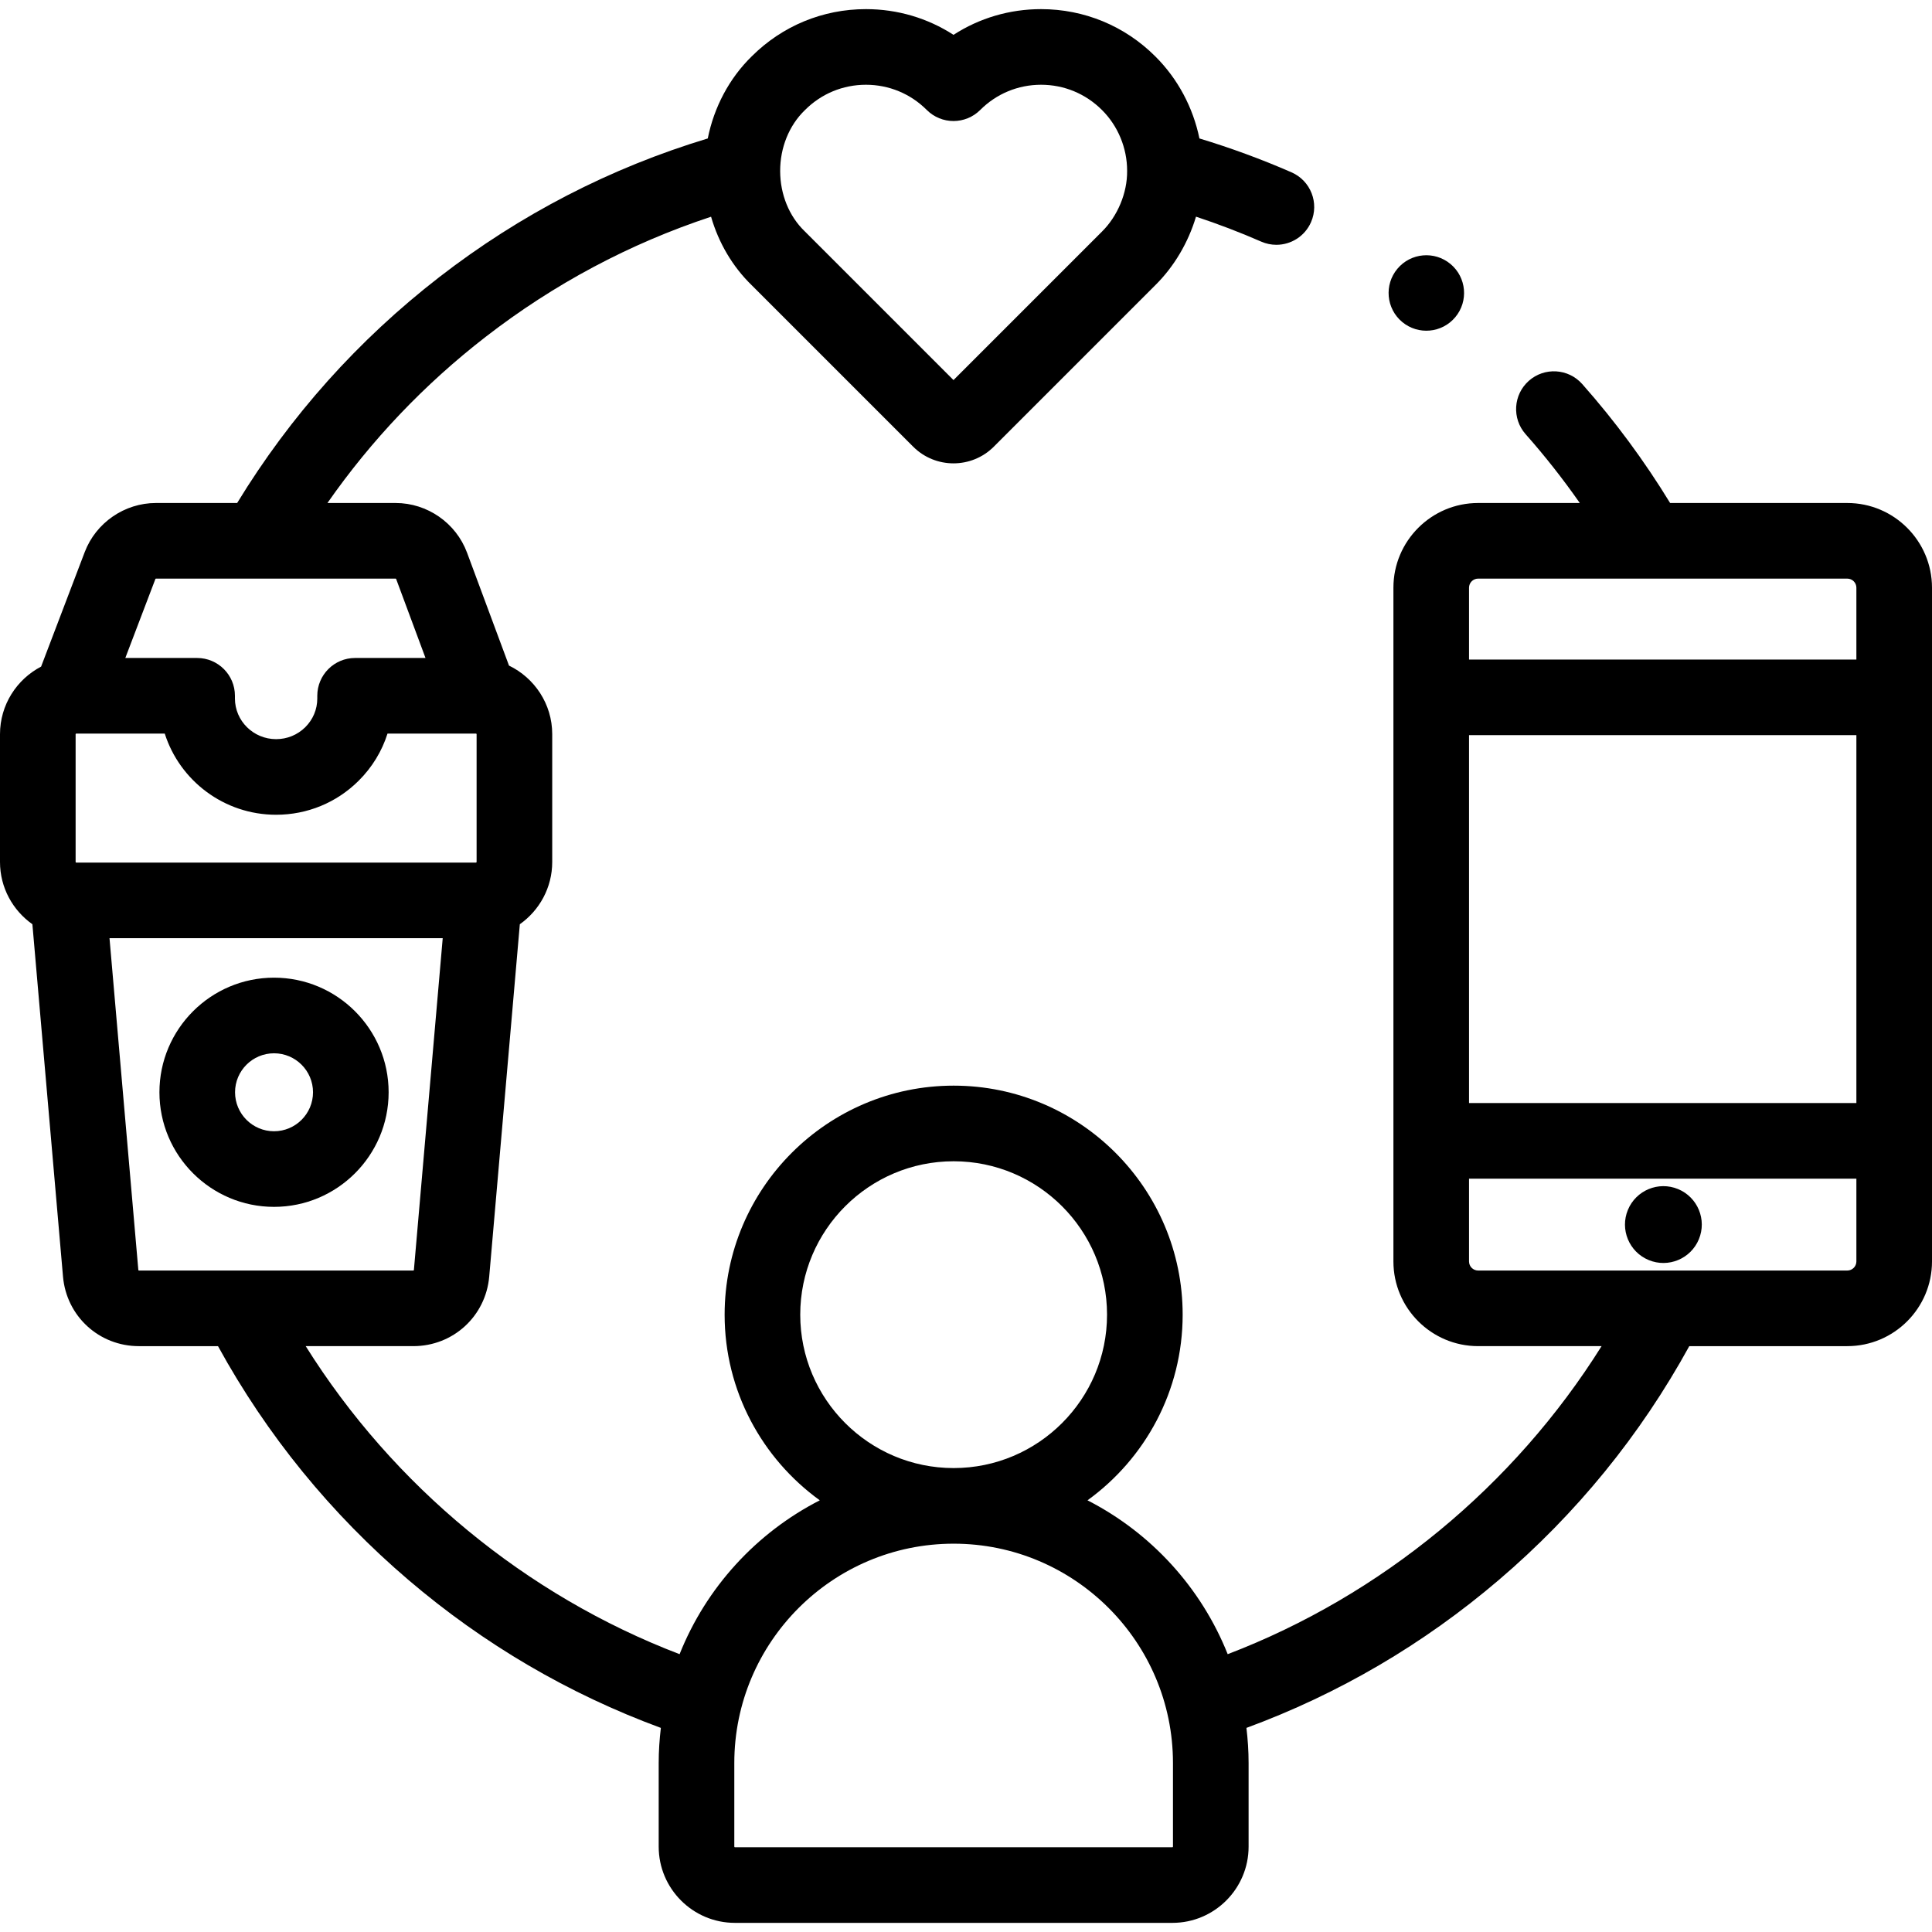
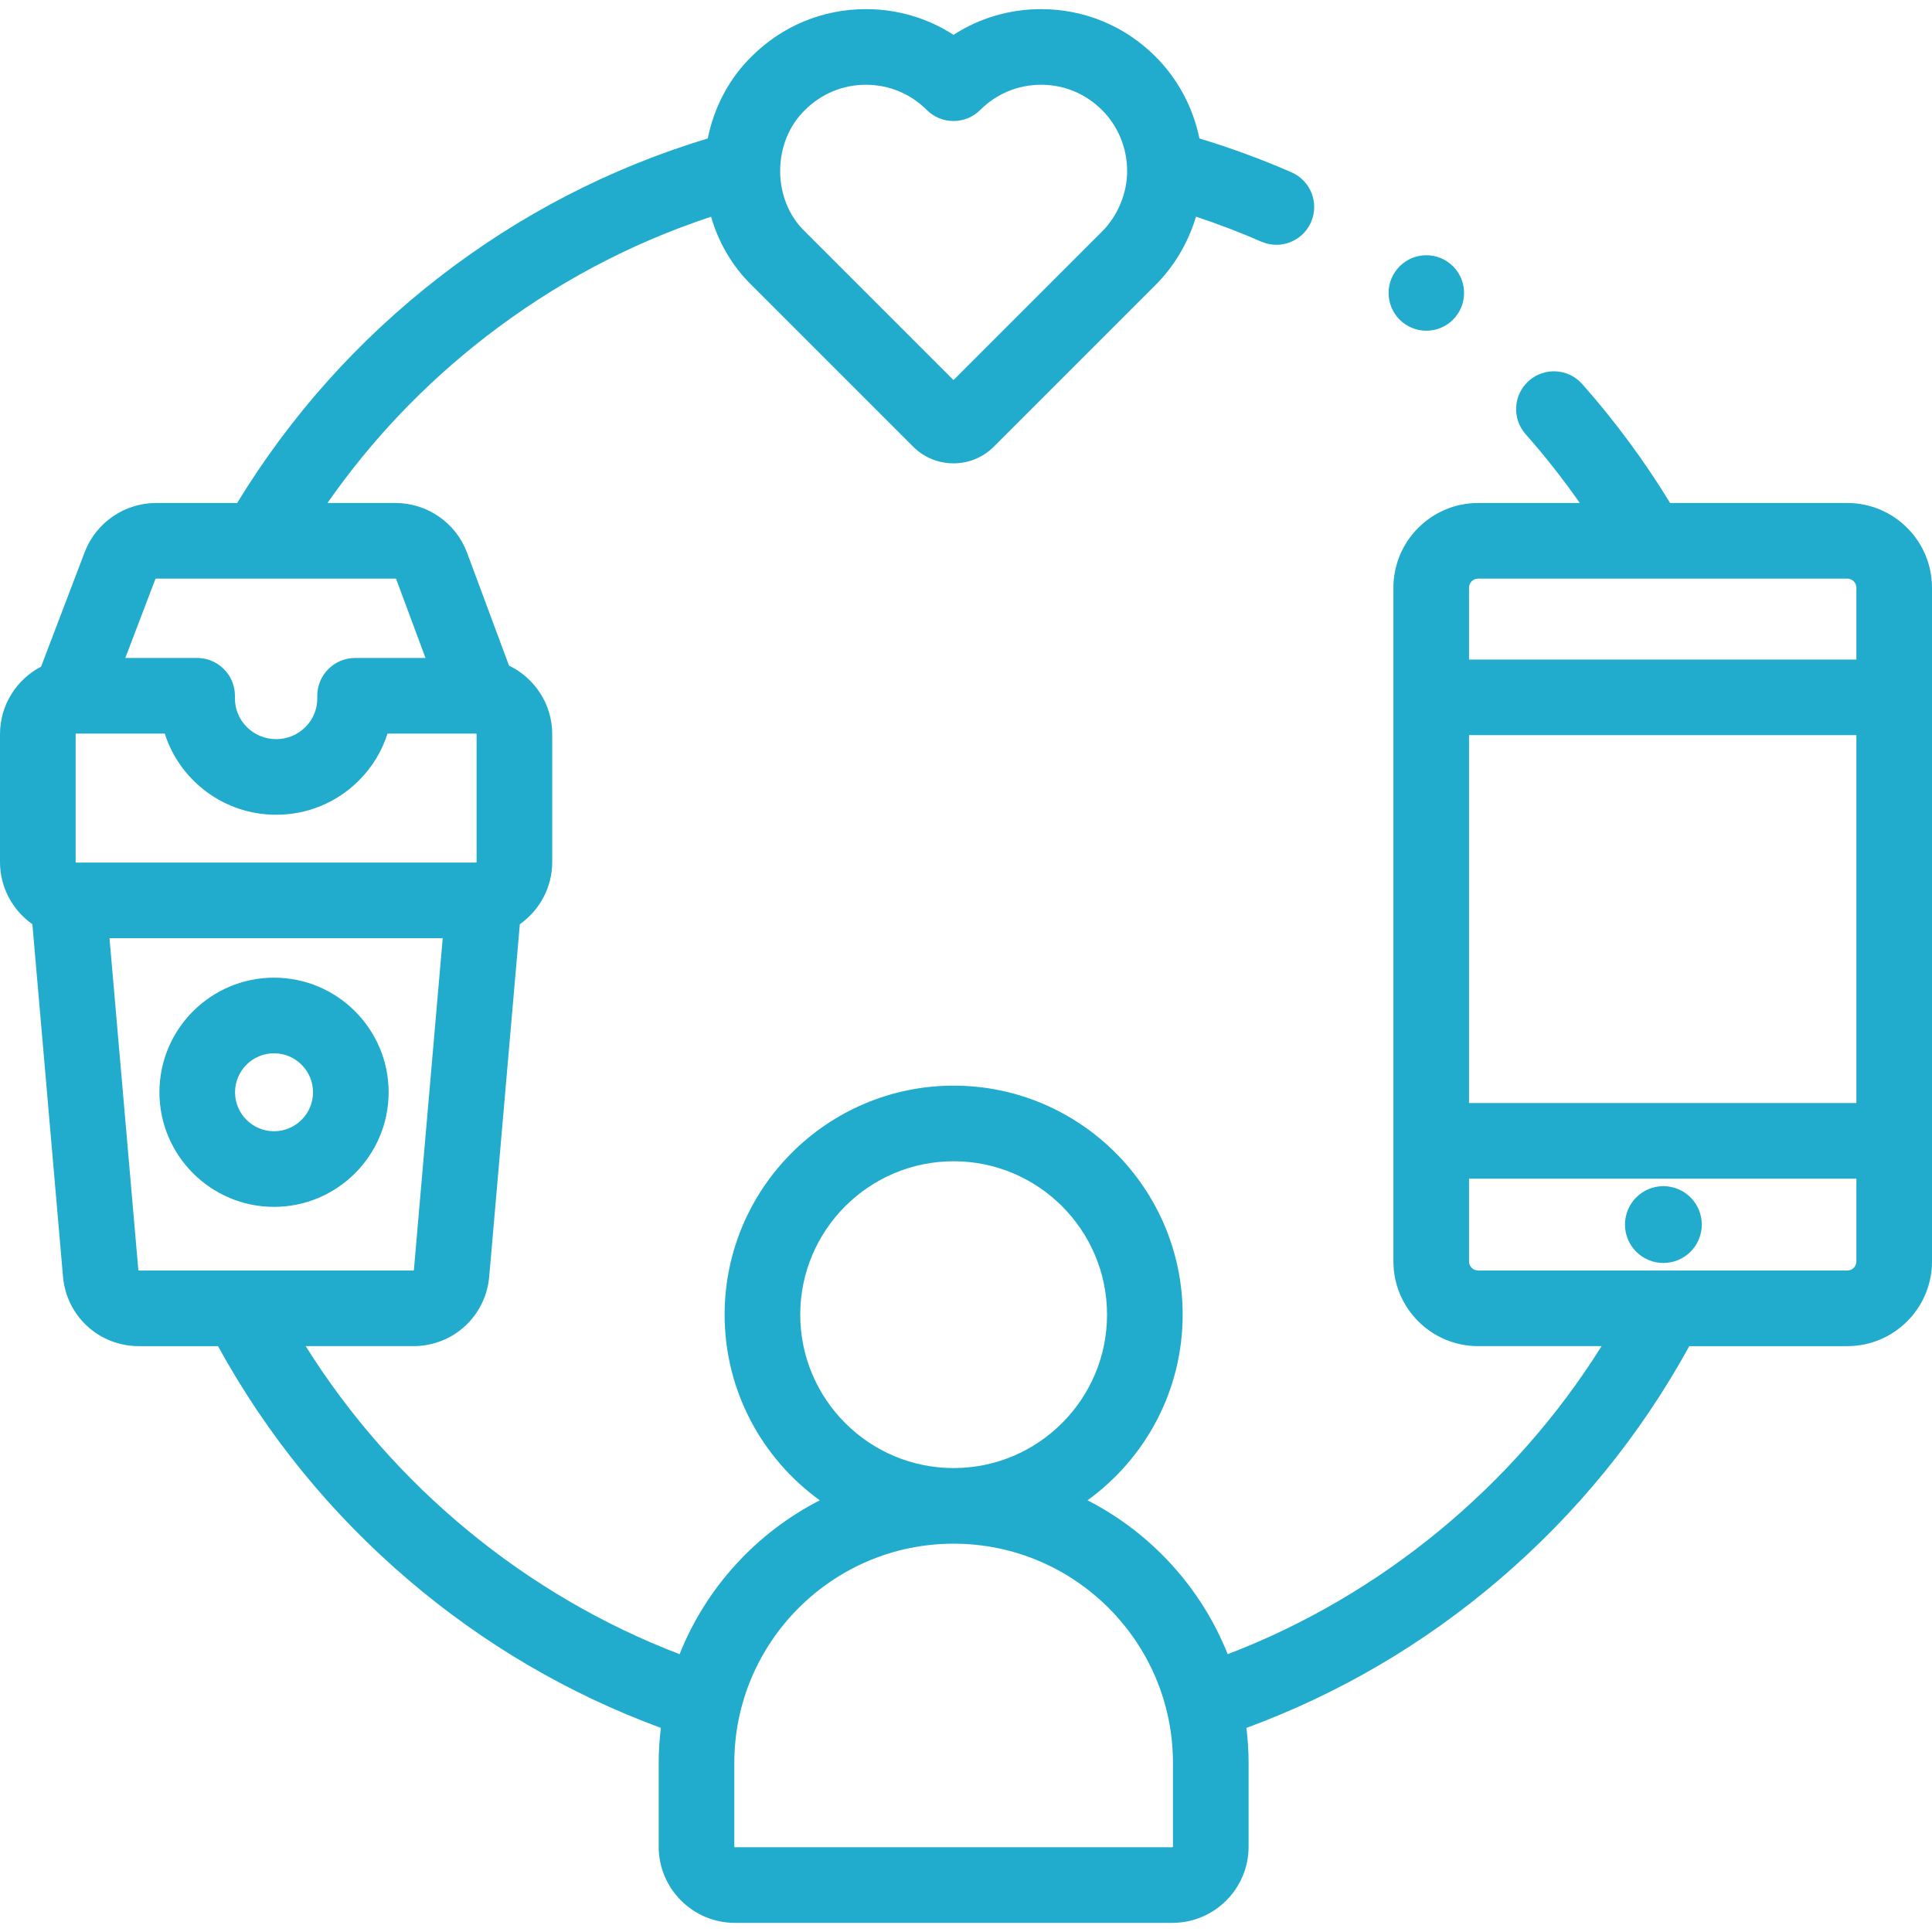
- <svg xmlns="http://www.w3.org/2000/svg" id="Capa_1" enable-background="new 0 0 512 512" height="512" viewBox="0 0 512 512" width="512">
+ <svg xmlns="http://www.w3.org/2000/svg" fill="#21ABCD" id="Capa_1" enable-background="new 0 0 512 512" height="512" viewBox="0 0 512 512" width="512">
  <g>
    <path d="m489.553 133.301h-46.954c-6.808-11.149-14.625-21.74-23.296-31.527-3.671-4.142-10.003-4.524-14.144-.855-4.142 3.67-4.524 10.002-.855 14.144 5.129 5.789 9.922 11.893 14.357 18.237h-26.944c-12.377 0-22.447 10.07-22.447 22.447v178.546c0 12.378 10.07 22.448 22.447 22.448h32.718c-23.19 37.035-58.348 66.062-99.084 81.633-7.041-17.667-20.34-32.172-37.154-40.774 15.262-11.034 25.22-28.971 25.22-49.201 0-33.466-27.227-60.692-60.692-60.692s-60.692 27.227-60.692 60.692c0 20.23 9.958 38.167 25.22 49.201-16.813 8.602-30.112 23.108-37.154 40.774-40.737-15.572-75.894-44.598-99.084-81.633h28.515c10.556 0 19.205-7.931 20.119-18.448l8.111-93.363c5.183-3.659 8.584-9.683 8.584-16.496v-33.87c0-8.001-4.689-14.91-11.454-18.177l-11.121-29.927c-2.925-7.871-10.532-13.16-18.93-13.16h-18.063c11.636-16.677 25.671-31.44 41.897-44.008 18.134-14.047 38.2-24.734 59.767-31.858 2.008 6.937 5.706 13.248 10.805 18.184l42.759 42.759c2.945 2.945 6.813 4.417 10.682 4.417 3.868 0 7.738-1.473 10.683-4.418l42.78-42.78c5.034-4.977 8.76-11.347 10.804-18.177 5.866 1.94 11.652 4.151 17.29 6.616 1.307.571 2.668.841 4.009.841 3.861 0 7.54-2.245 9.186-6.008 2.217-5.07-.096-10.977-5.166-13.195-7.922-3.464-16.112-6.47-24.41-8.981-1.682-8.187-5.735-15.822-11.672-21.726-8.091-8.091-18.85-12.547-30.294-12.547-8.359 0-16.353 2.378-23.209 6.814-6.856-4.435-14.85-6.814-23.209-6.814-11.42 0-22.159 4.438-30.245 12.499-5.954 5.809-10.002 13.46-11.667 21.774-25.793 7.79-49.71 20.137-71.165 36.757-21.472 16.632-39.466 36.754-53.553 59.85h-21.522c-8.325 0-15.909 5.227-18.872 13.006l-11.56 30.352c-6.464 3.374-10.894 10.128-10.894 17.909v33.87c0 6.813 3.401 12.837 8.584 16.496l8.111 93.363c.913 10.517 9.562 18.448 20.119 18.448h20.959c12.945 23.583 29.905 44.412 50.475 61.963 19.977 17.046 42.451 30.202 66.886 39.205-.364 3.055-.573 6.156-.573 9.307v22.166c0 11.135 9.06 20.195 20.195 20.195h115.94c11.136 0 20.195-9.059 20.195-20.195v-22.166c0-3.151-.209-6.252-.573-9.307 24.435-9.003 46.909-22.159 66.886-39.206 20.57-17.551 37.529-38.38 50.474-61.963h41.876c12.377 0 22.447-10.07 22.447-22.448v-178.545c-.001-12.378-10.071-22.448-22.448-22.448zm-276.301-104.063c.034-.033.068-.066.101-.099 4.307-4.307 10.034-6.679 16.125-6.679s11.818 2.372 16.124 6.679c3.914 3.913 10.257 3.912 14.17 0 4.307-4.307 10.034-6.679 16.125-6.679s11.818 2.372 16.144 6.699c4.235 4.211 6.662 10.079 6.659 16.098v.084c.045 5.781-2.499 11.914-6.68 16.047l-39.333 39.333-39.333-39.334c-.045-.045-.09-.089-.136-.133-4.095-3.943-6.453-9.743-6.468-15.912-.015-6.203 2.355-12.072 6.502-16.104zm-193.057 199.353c-.086 0-.156-.07-.156-.156v-33.87c0-.086.07-.156.156-.156h23.466c3.972 12.458 15.699 21.51 29.51 21.51 8.255 0 16.02-3.197 21.863-9.001 3.583-3.559 6.182-7.838 7.66-12.509h23.454c.086 0 .156.07.156.156v33.87c0 .086-.07.156-.156.156zm21.131-75.25h63.513c.065 0 .124.041.146.101l7.777 20.929h-18.658c-5.534 0-10.02 4.486-10.02 10.02v.717c0 2.865-1.127 5.563-3.172 7.595-2.064 2.05-4.813 3.179-7.74 3.179-6.017 0-10.912-4.834-10.912-10.774v-.716c0-5.534-4.486-10.02-10.02-10.02h-19.031l7.972-20.93c.022-.061.081-.101.145-.101zm-4.667 183.219-7.639-87.93h88.305l-7.639 87.93c-.007.082-.074.143-.156.143h-72.716c-.082 0-.148-.061-.155-.143zm175.412 11.84c0-22.416 18.237-40.653 40.653-40.653s40.653 18.237 40.653 40.653-18.237 40.653-40.653 40.653-40.653-18.236-40.653-40.653zm98.779 140.984c0 .086-.07.156-.156.156h-115.94c-.086 0-.156-.07-.156-.156v-22.166c0-32.05 26.075-58.126 58.126-58.126 32.05 0 58.125 26.075 58.125 58.126v22.166zm78.459-294.561h102.652v97.501h-102.652zm2.408-41.482h97.836c1.328 0 2.408 1.08 2.408 2.408v19.036h-102.652v-19.036c0-1.328 1.08-2.408 2.408-2.408zm97.836 183.362h-97.836c-1.328 0-2.408-1.08-2.408-2.409v-21.931h102.652v21.931c0 1.329-1.08 2.409-2.408 2.409z" />
    <ellipse cx="440.635" cy="324.474" rx="10.175" ry="10.175" transform="matrix(.383 -.924 .924 .383 -27.764 607.396)" />
    <path d="m72.621 259.092c-16.746 0-30.37 13.624-30.37 30.37s13.624 30.37 30.37 30.37 30.37-13.624 30.37-30.37c.001-16.746-13.624-30.37-30.37-30.37zm0 40.702c-5.697 0-10.331-4.635-10.331-10.331 0-5.697 4.635-10.331 10.331-10.331s10.331 4.635 10.331 10.331c.001 5.696-4.634 10.331-10.331 10.331z" />
    <path d="m371.585 85.319c4.239 3.54 10.545 2.973 14.085-1.267 3.54-4.239 2.973-10.545-1.267-14.085-4.239-3.54-10.545-2.973-14.085 1.267s-2.972 10.546 1.267 14.085z" />
  </g>
</svg>
